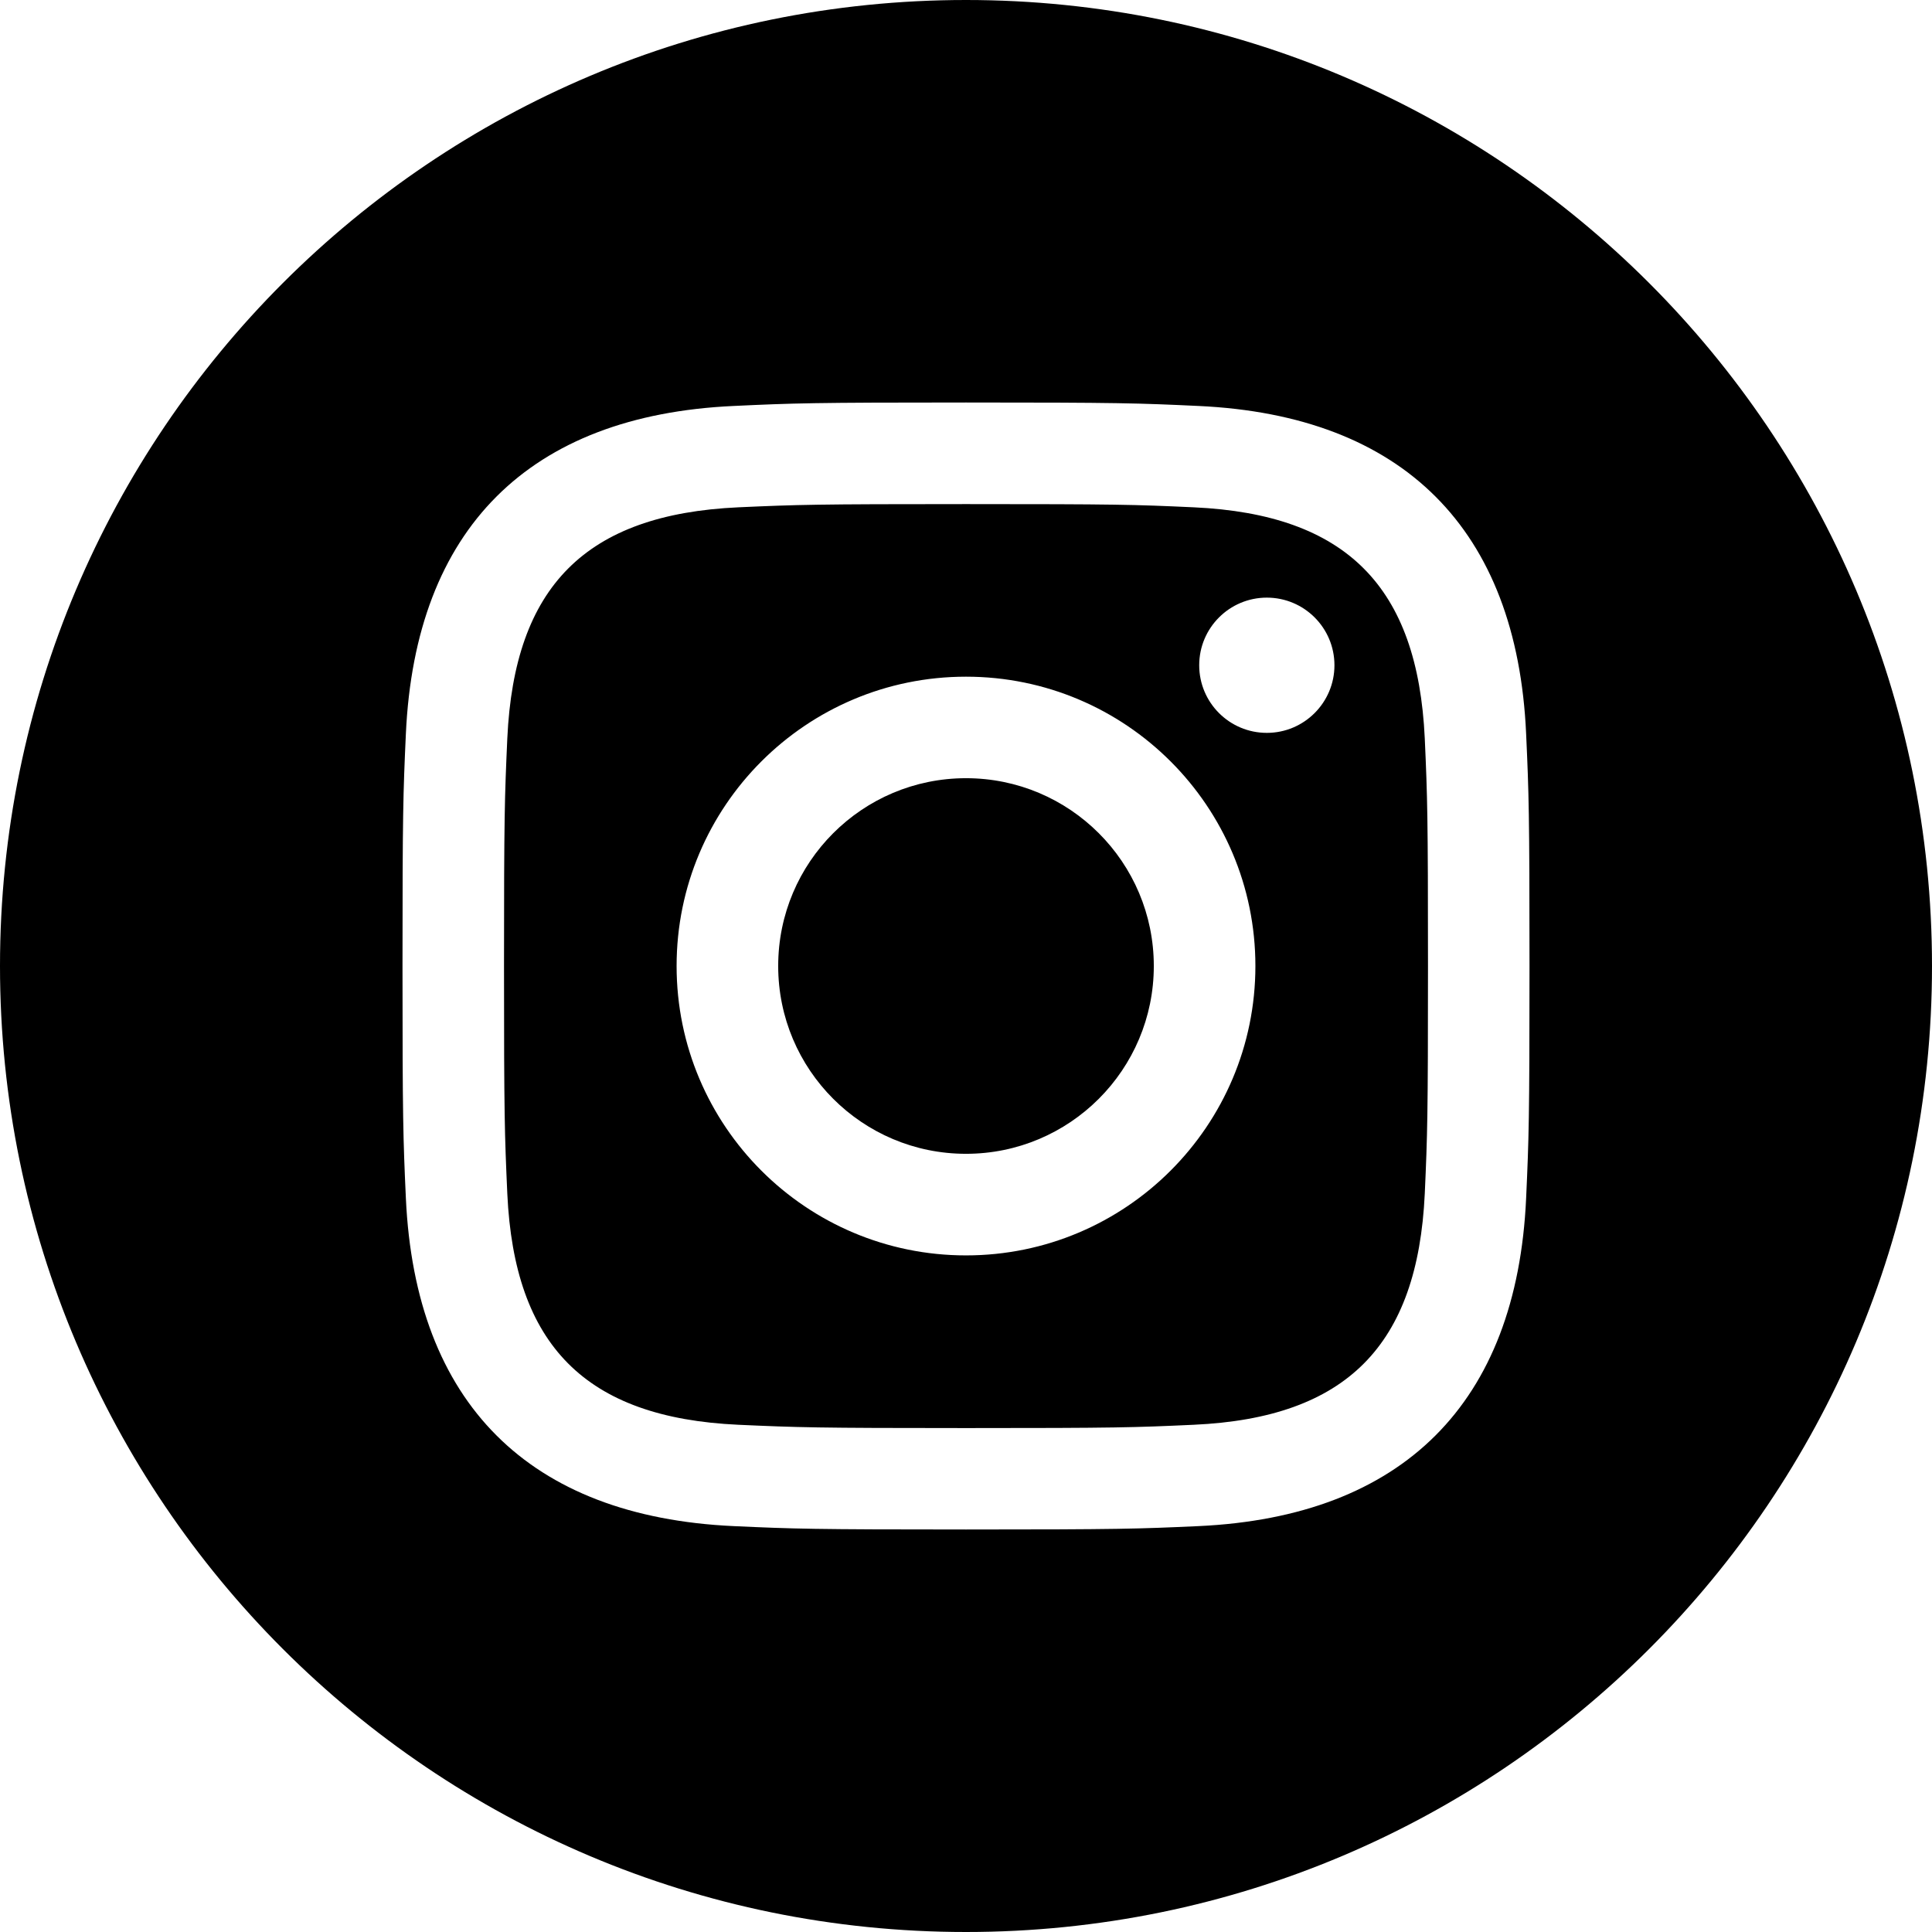
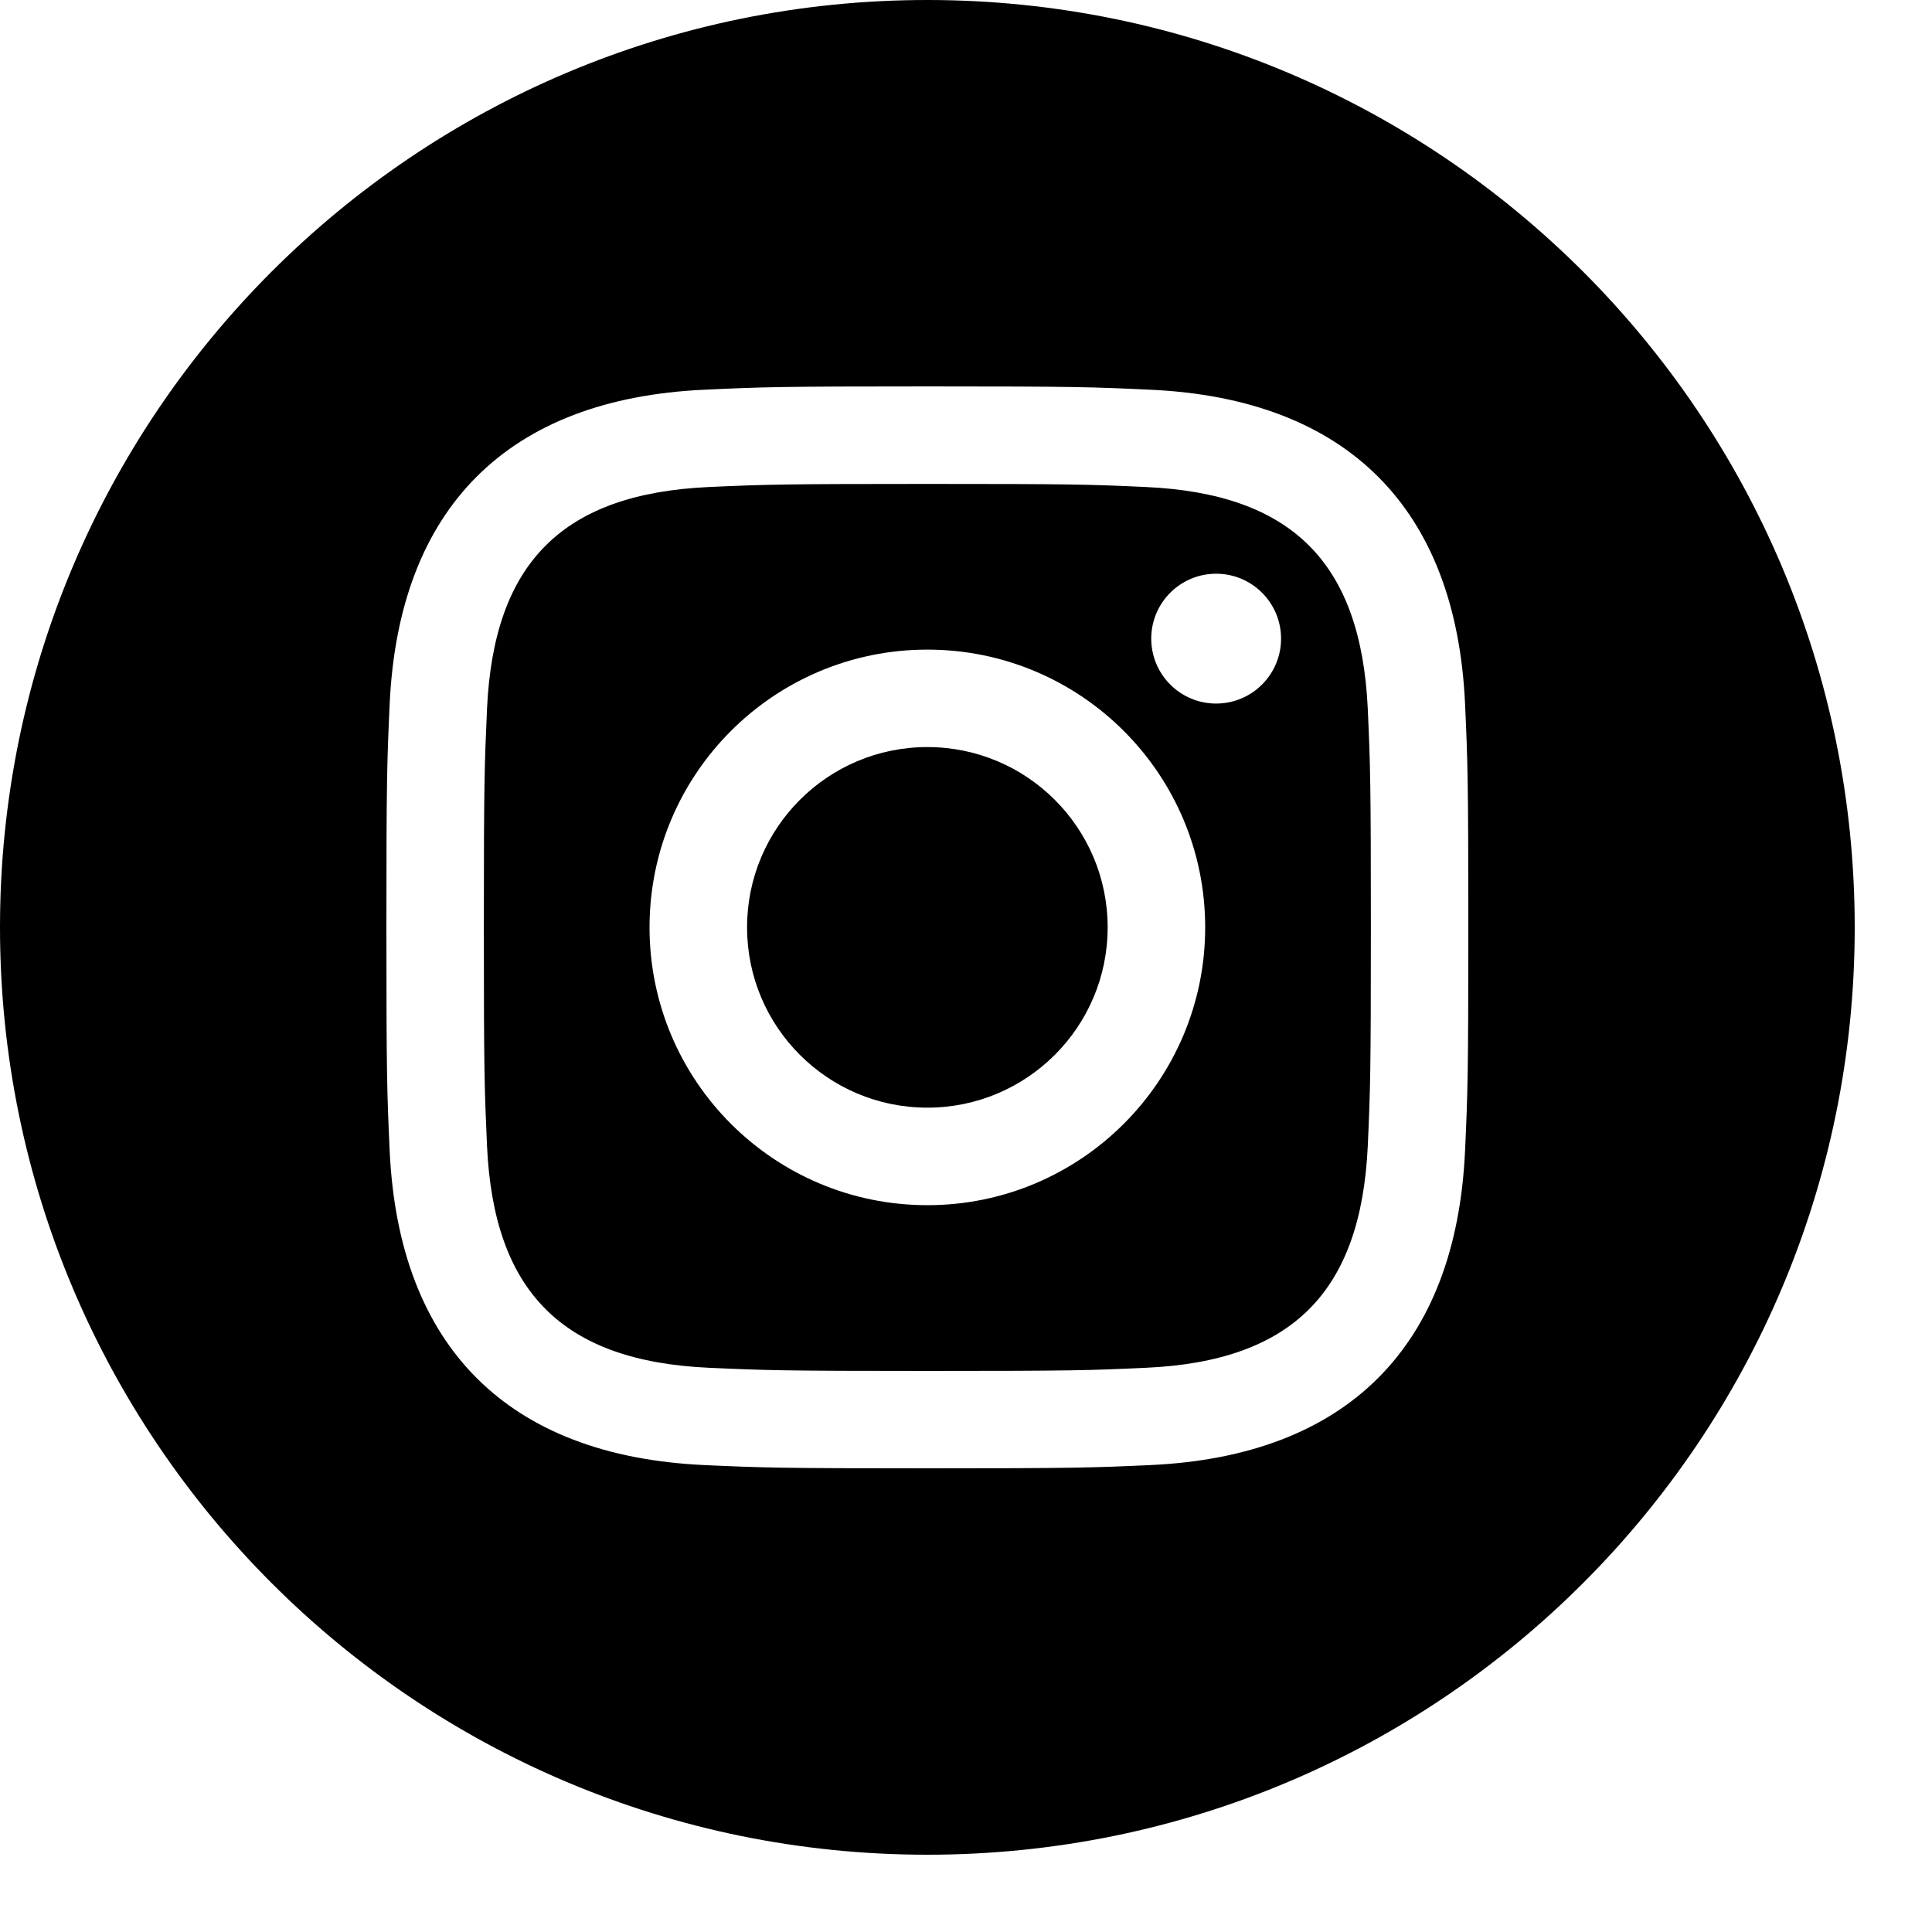
- <svg xmlns="http://www.w3.org/2000/svg" width="24" height="24" viewBox="0 0 24 24">
+ <svg xmlns="http://www.w3.org/2000/svg" width="25" height="25" viewBox="0 0 25 25">
  <path d="M14.829 6.302c-.738-.034-.96-.04-2.829-.04s-2.09.007-2.828.04c-1.899.087-2.783.986-2.87 2.87-.033.738-.041.959-.041 2.828s.008 2.09.041 2.829c.087 1.879.967 2.783 2.87 2.87.737.033.959.041 2.828.041 1.87 0 2.091-.007 2.829-.041 1.899-.086 2.782-.988 2.87-2.87.033-.738.04-.96.04-2.829s-.007-2.09-.04-2.828c-.088-1.883-.973-2.783-2.87-2.87zm-2.829 9.293c-1.985 0-3.595-1.609-3.595-3.595 0-1.985 1.61-3.594 3.595-3.594s3.595 1.609 3.595 3.594c0 1.985-1.61 3.595-3.595 3.595zm3.737-6.491c-.464 0-.84-.376-.84-.84 0-.464.376-.84.84-.84.464 0 .84.376.84.84 0 .463-.376.84-.84.84zm-1.404 2.896c0 1.289-1.045 2.333-2.333 2.333s-2.333-1.044-2.333-2.333c0-1.289 1.045-2.333 2.333-2.333s2.333 1.044 2.333 2.333zm-2.333-12c-6.627 0-12 5.373-12 12s5.373 12 12 12 12-5.373 12-12-5.373-12-12-12zm6.958 14.886c-.115 2.545-1.532 3.955-4.071 4.072-.747.034-.986.042-2.887.042s-2.139-.008-2.886-.042c-2.544-.117-3.955-1.529-4.072-4.072-.034-.746-.042-.985-.042-2.886 0-1.901.008-2.139.042-2.886.117-2.544 1.529-3.955 4.072-4.071.747-.035.985-.043 2.886-.043s2.14.008 2.887.043c2.545.117 3.957 1.532 4.071 4.071.034.747.042.985.042 2.886 0 1.901-.008 2.14-.042 2.886z" />
</svg>
